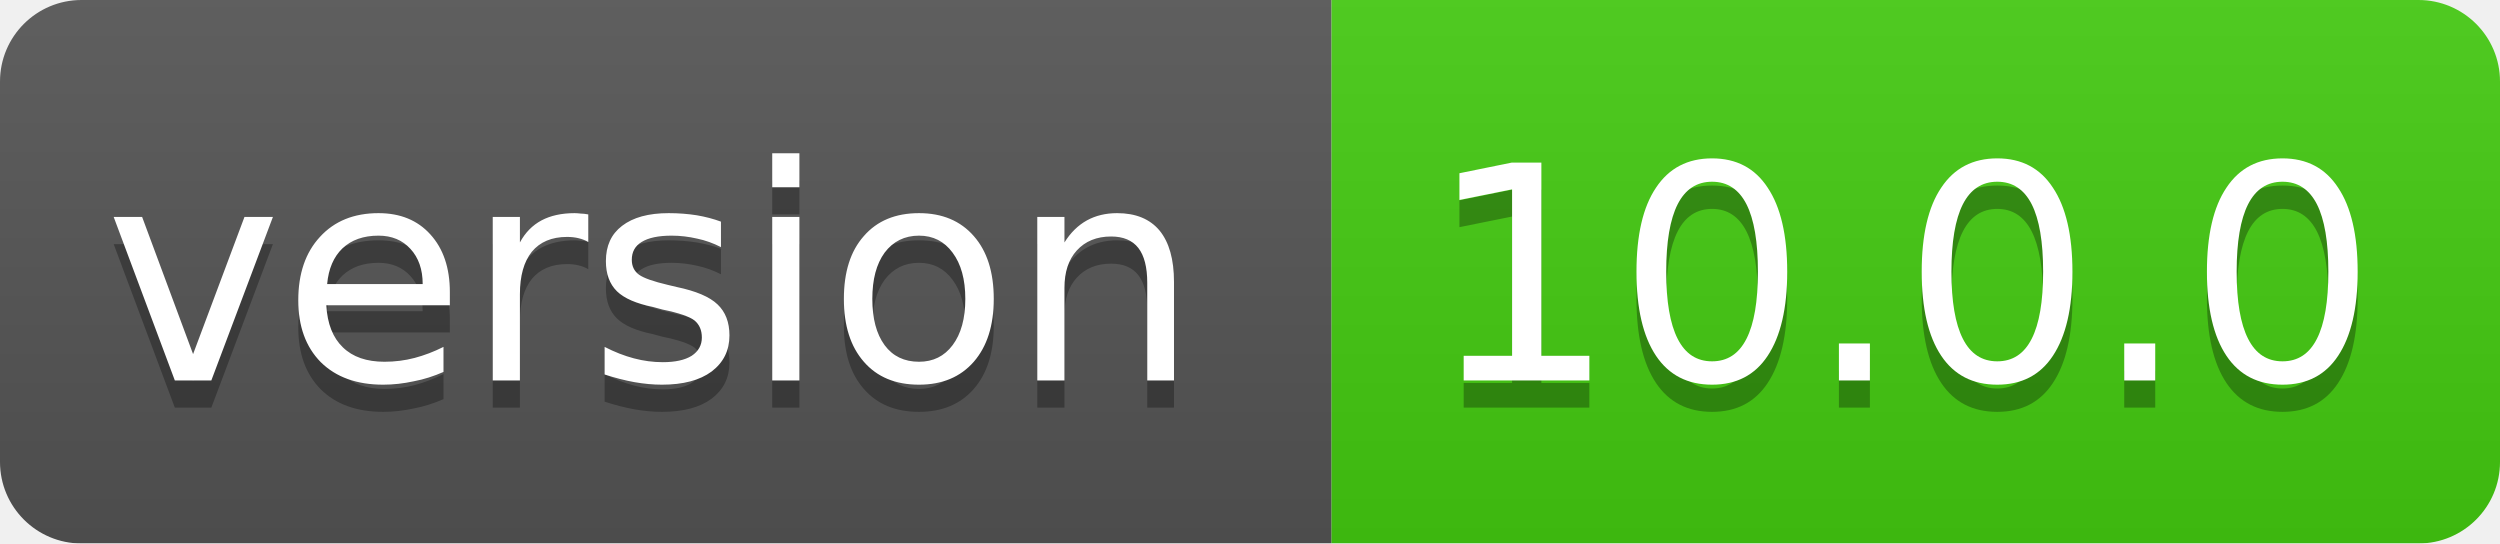
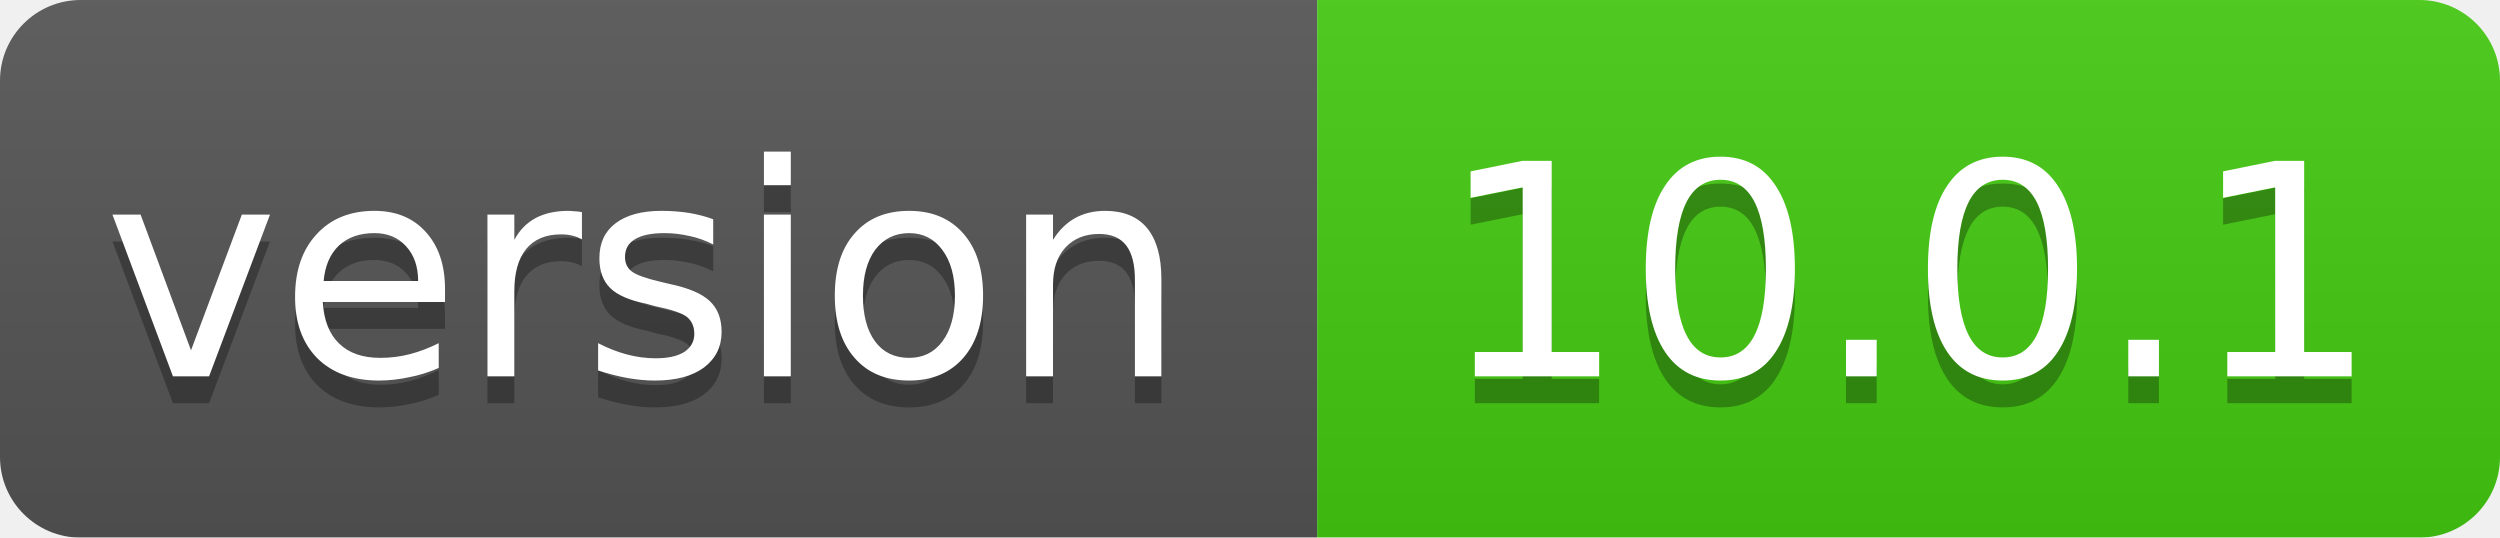
- <svg xmlns="http://www.w3.org/2000/svg" width="92" height="20">
+ <svg xmlns="http://www.w3.org/2000/svg" width="93" height="20">
  <linearGradient id="smooth" x2="0" y2="100%">
    <stop offset="0" stop-color="#bbb" stop-opacity=".1" />
    <stop offset="1" stop-opacity=".1" />
  </linearGradient>
  <mask id="round">
-     <rect width="92" height="20" rx="3" fill="#fff" />
+     <rect width="93" height="20" rx="3" fill="#fff" />
  </mask>
  <g mask="url(#round)">
    <rect width="49" height="20" fill="#555" />
-     <rect x="49" width="43" height="20" fill="#44cc11" />
-     <rect width="92" height="20" fill="url(#smooth)" />
+     <rect x="49" width="44" height="20" fill="#44cc11" />
+     <rect width="93" height="20" fill="url(#smooth)" />
  </g>
  <g fill="#fff" text-anchor="middle" font-family="DejaVu Sans,Verdana,Geneva,sans-serif" font-size="11">
    <text x="24" y="15" fill="#010101" fill-opacity=".3">version</text>
    <text x="24" y="14">version</text>
-     <text x="70" y="15" fill="#010101" fill-opacity=".3">10.0.0</text>
-     <text x="70" y="14">10.0.0</text>
+     <text x="71" y="15" fill="#010101" fill-opacity=".3">10.0.1</text>
+     <text x="71" y="14">10.0.1</text>
  </g>
</svg>
